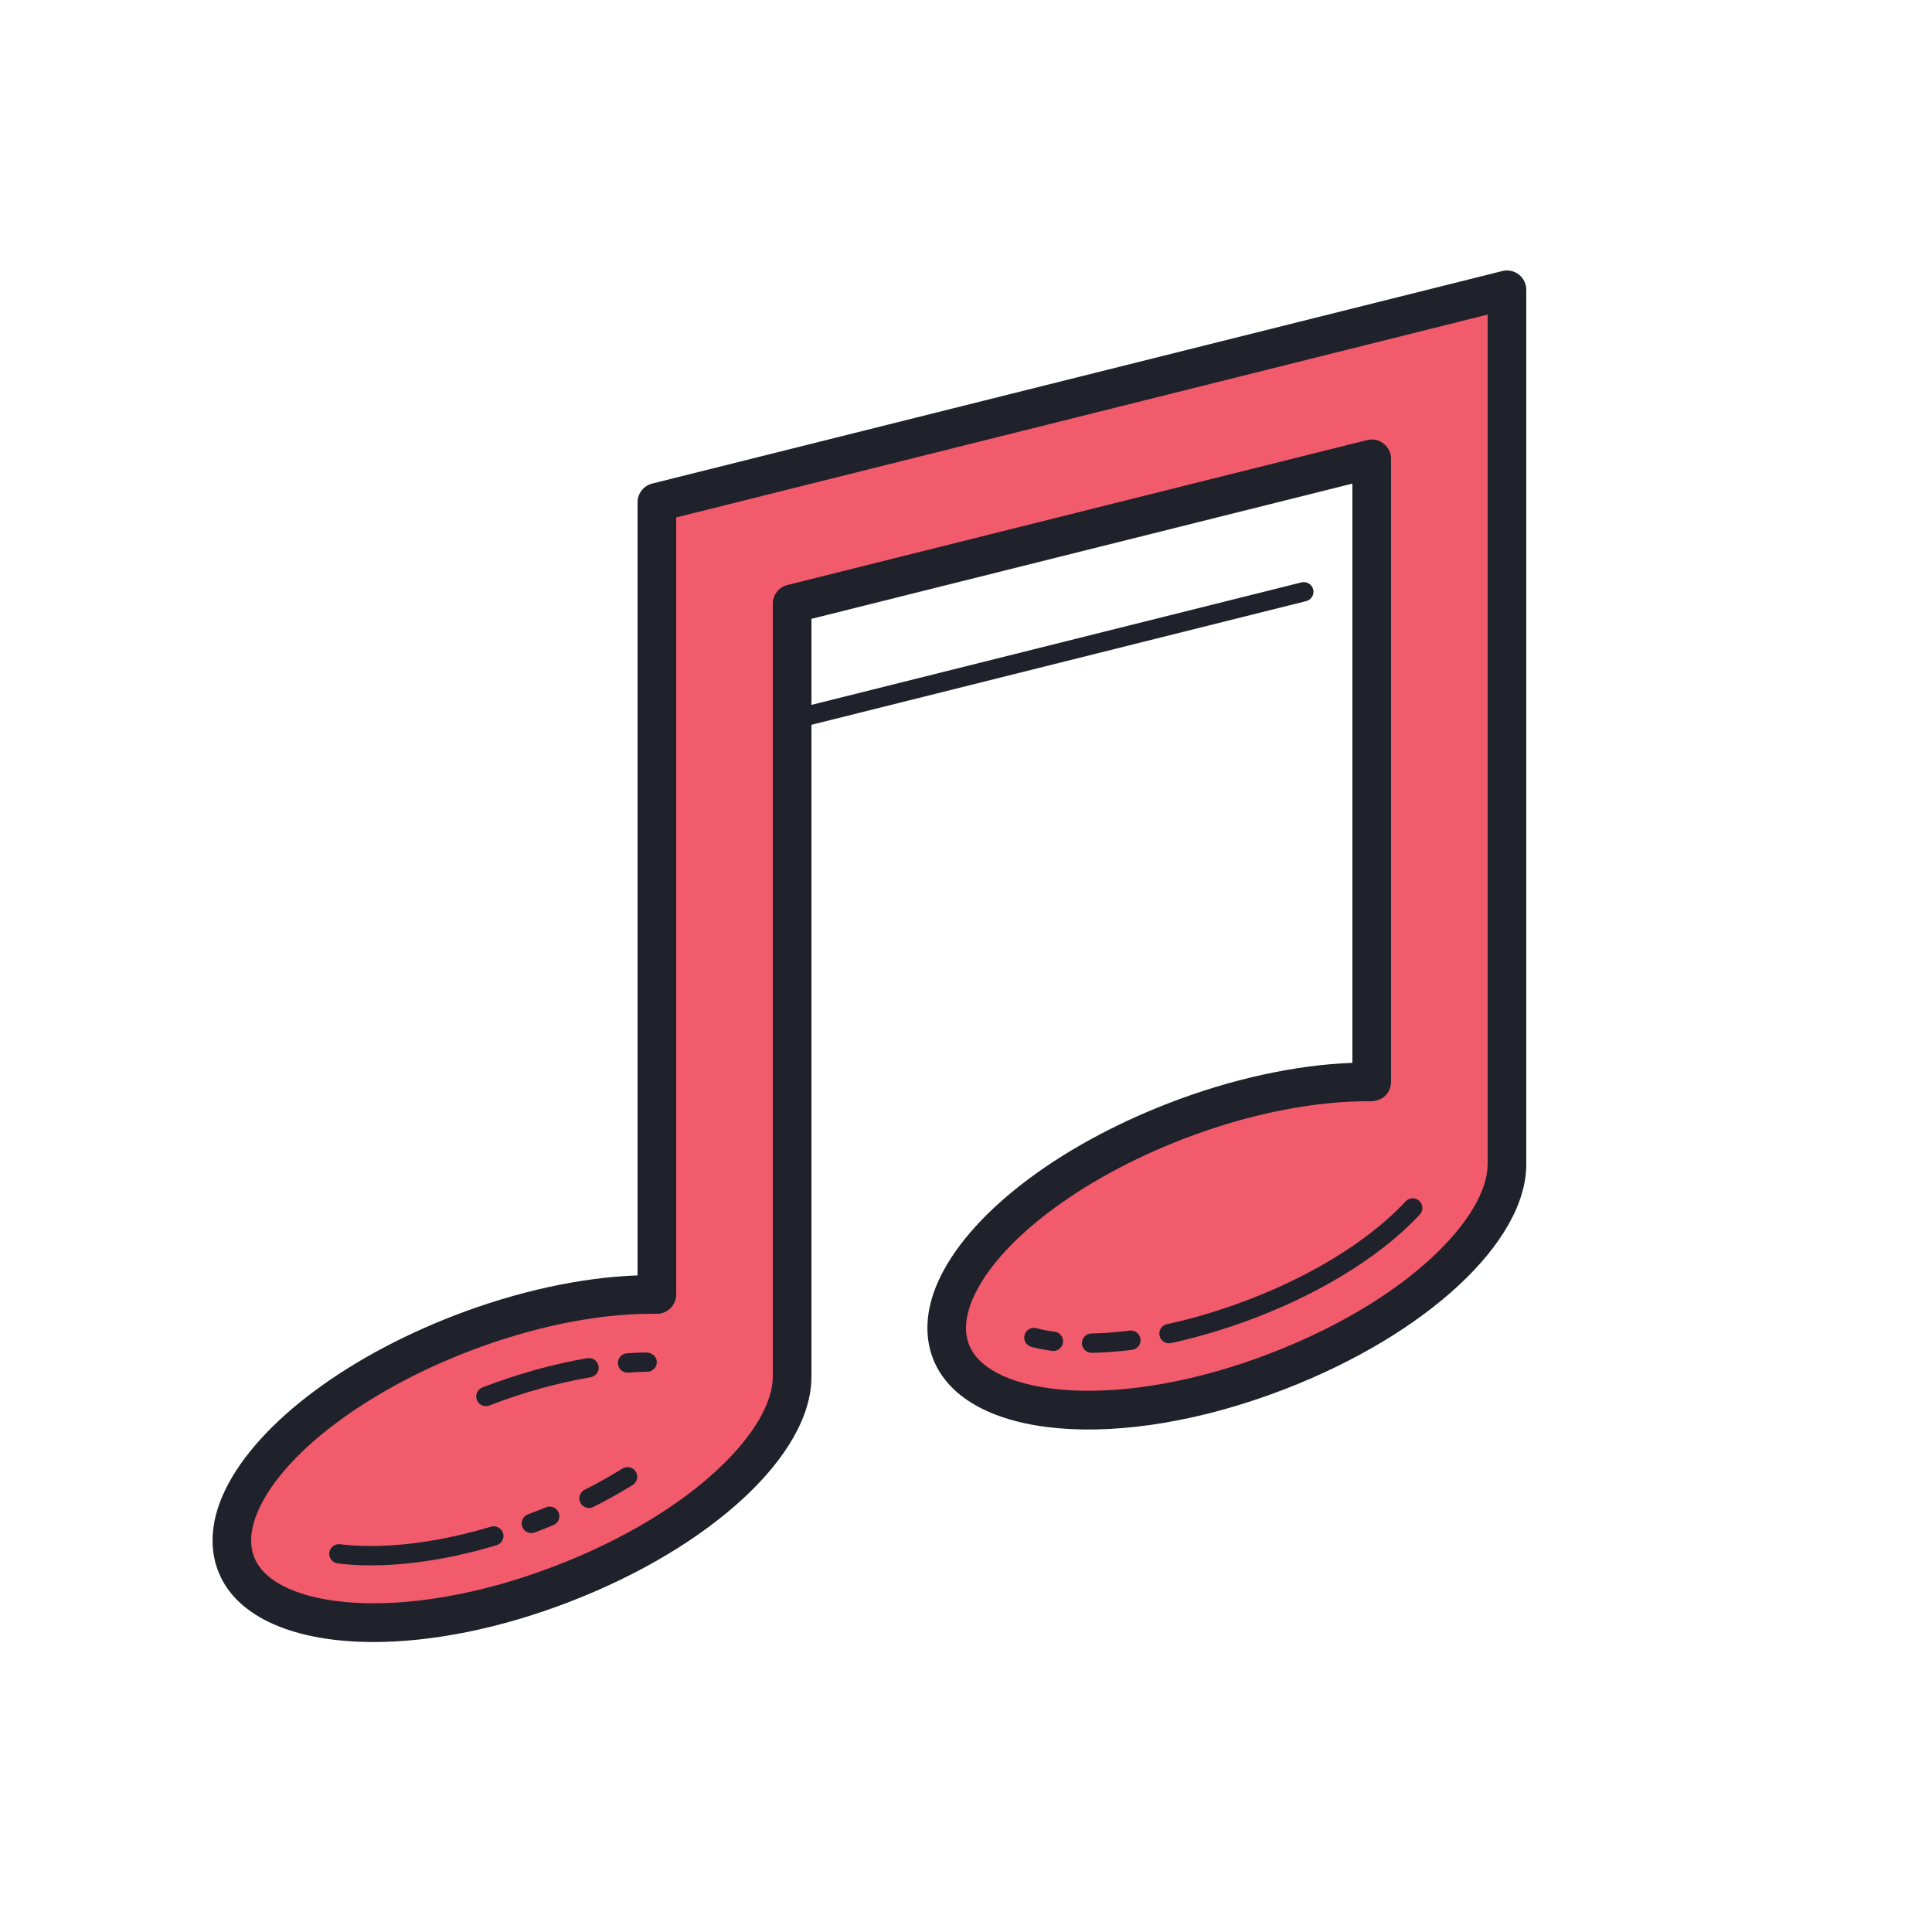
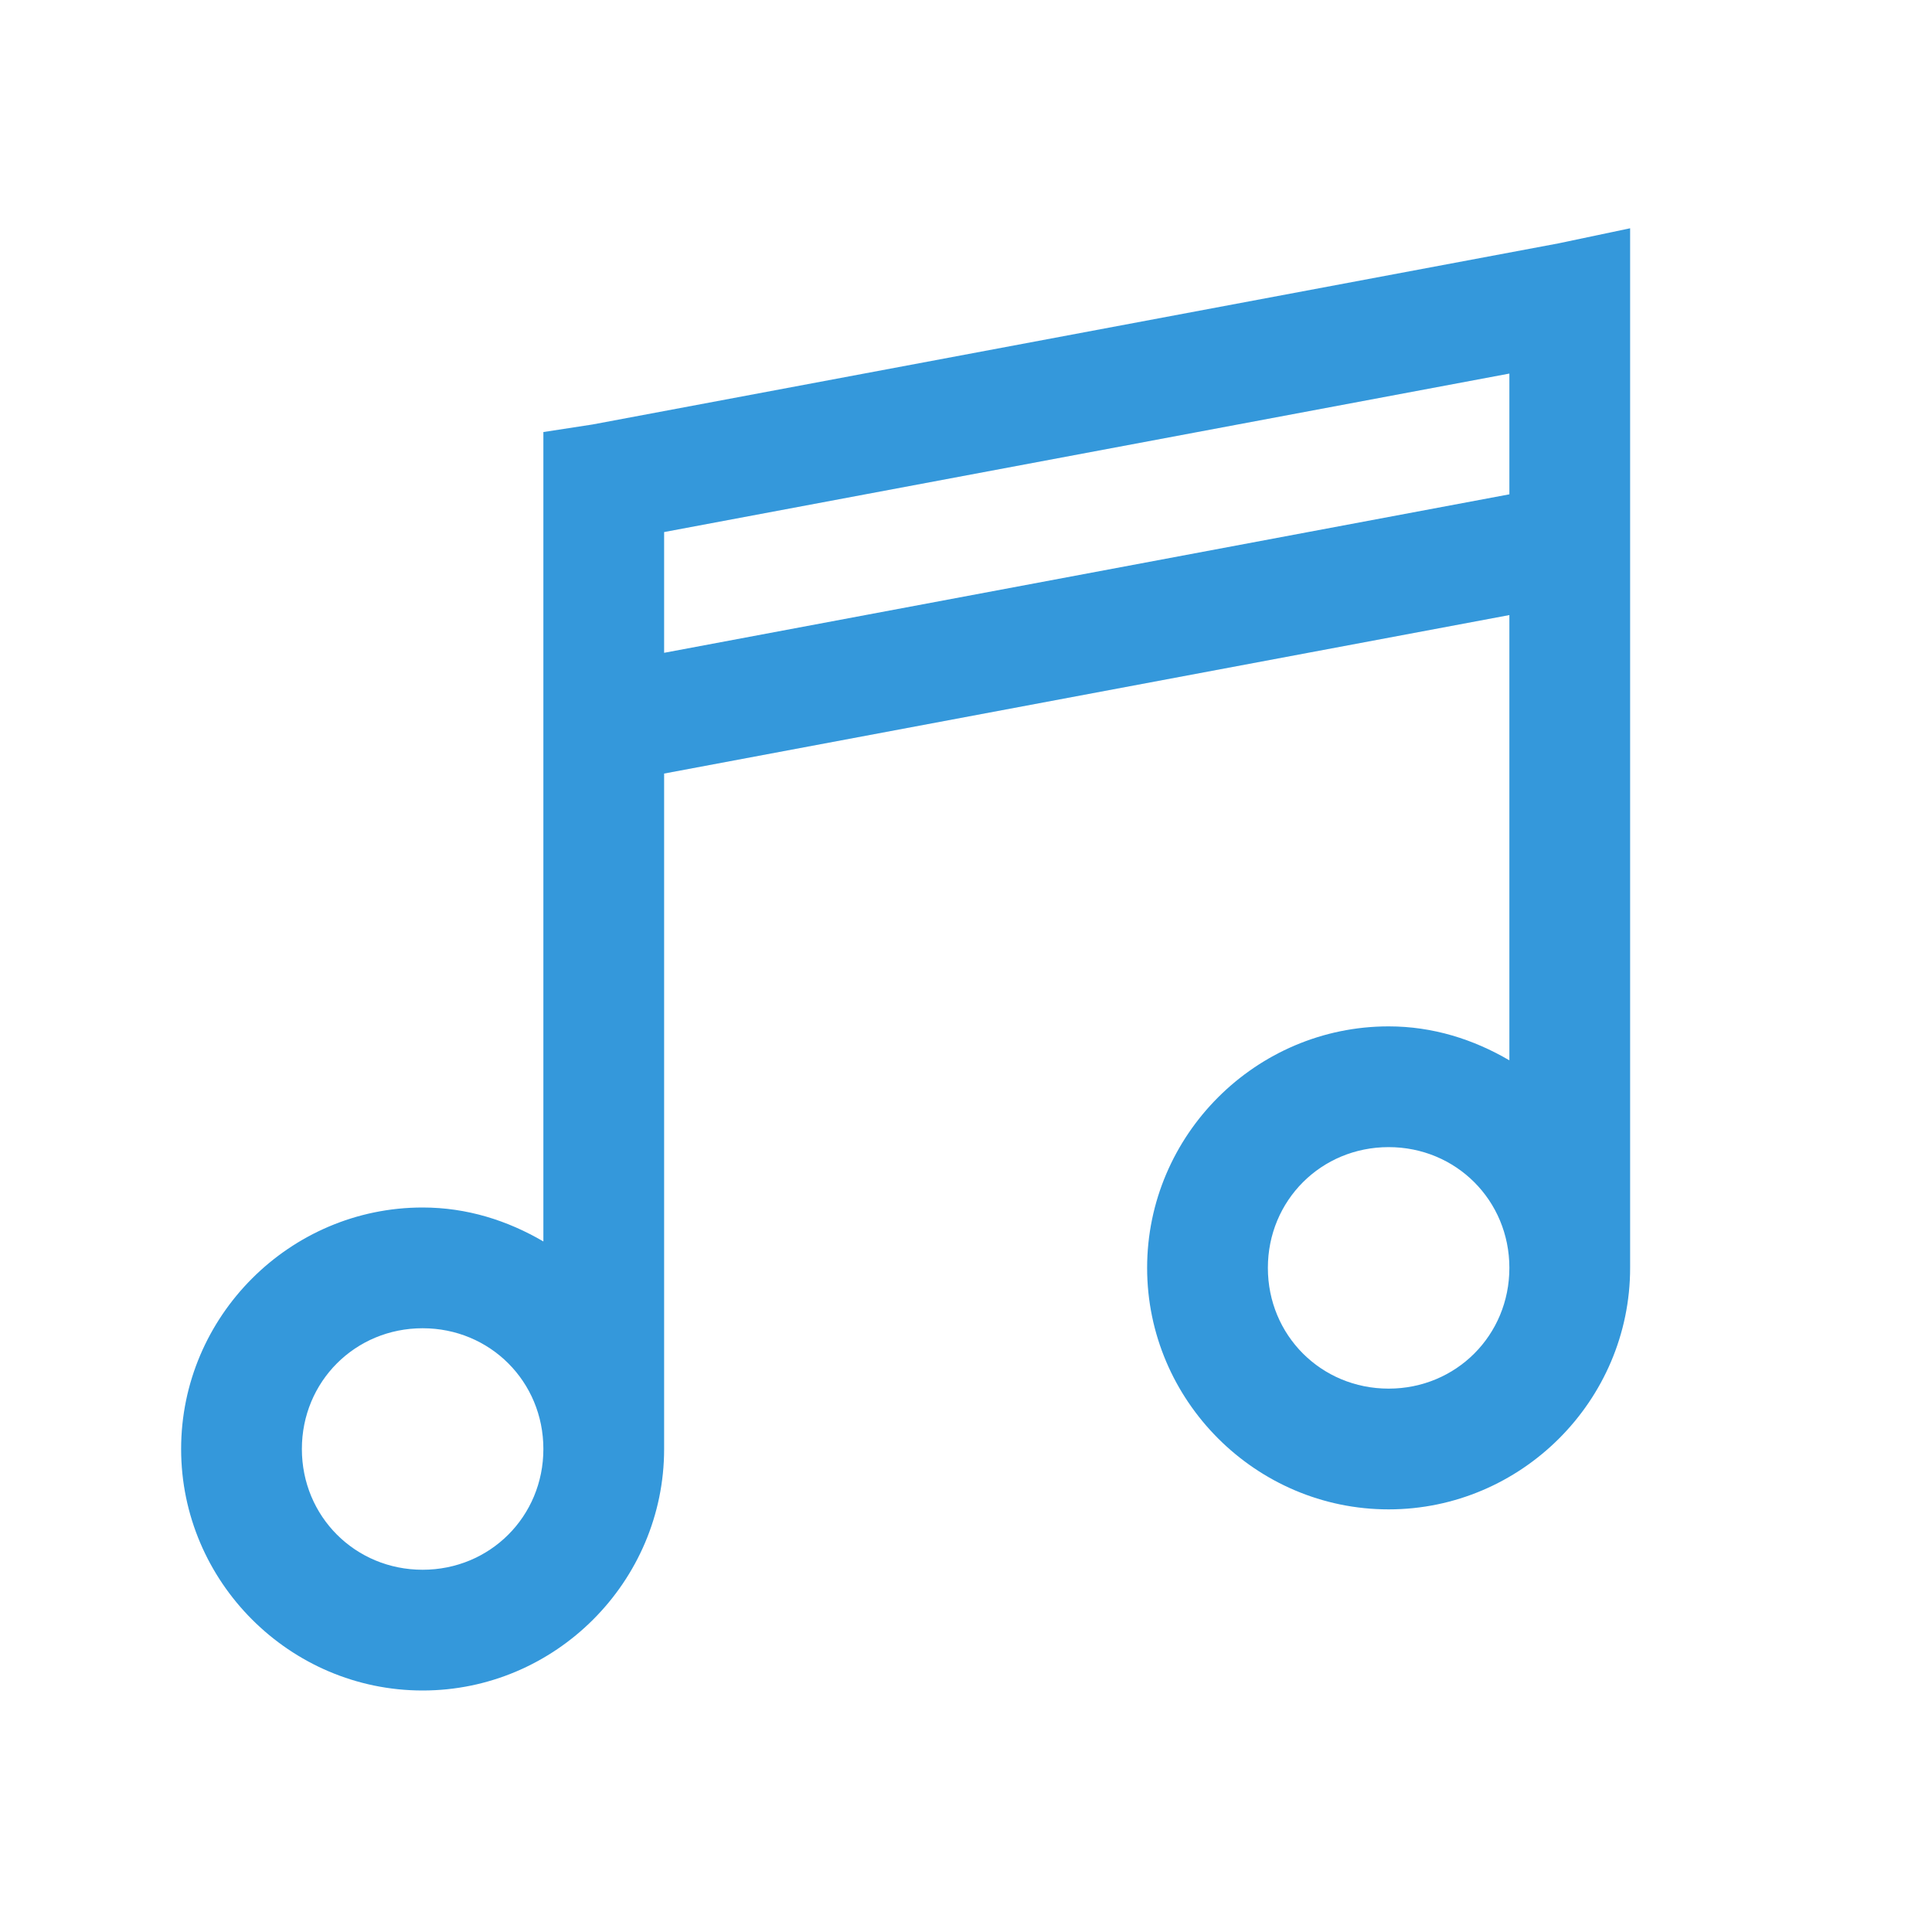
- <svg xmlns="http://www.w3.org/2000/svg" viewBox="0 0 100 100" width="400px" height="400px">
-   <path fill="#f15b6c" d="M71,23.75l-30,7.5V69l0,2.26c0.005,3.489-4.894,8.025-11.893,10.723c-7.876,3.036-15.428,2.594-16.868-0.986c-1.44-3.581,3.778-8.944,11.655-11.98c3.626-1.398,7.183-2.058,10.107-2.015L34,66V26l44-11v43l0,2.26c0.005,3.489-4.894,8.025-11.893,10.723c-7.876,3.036-15.428,2.594-16.868-0.986c-1.44-3.581,3.778-8.944,11.655-11.98c3.626-1.398,7.183-2.058,10.107-2.015L71,55V23.75z" />
-   <path fill="#1f212b" d="M19.192 81.023c-.719 0-1.293-.047-1.715-.101-.274-.035-.467-.285-.433-.56.035-.272.286-.464.56-.433 1.245.157 3.918.253 7.814-.908.265-.077.543.073.622.337.079.265-.072.543-.336.622C22.928 80.808 20.73 81.023 19.192 81.023zM27.502 79.352c-.203 0-.394-.124-.468-.325-.097-.259.035-.547.293-.644l.343-.13c.2-.077.397-.155.59-.234.257-.106.548.016.653.271.105.255-.017.548-.272.652-.201.083-.405.165-.612.244l-.353.134C27.619 79.342 27.56 79.352 27.502 79.352zM30.488 78.054c-.183 0-.359-.101-.447-.275-.124-.246-.025-.547.222-.671.681-.343 1.339-.711 1.957-1.095.234-.146.543-.072.688.161.146.234.074.543-.161.688-.643.399-1.327.782-2.035 1.138C30.641 78.037 30.564 78.054 30.488 78.054zM32.483 71.047c-.26 0-.479-.2-.498-.463-.021-.275.187-.516.462-.536.355-.025.703-.041 1.043-.046.285.04.503.217.507.492.004.276-.216.504-.493.508-.321.005-.649.019-.985.044C32.508 71.047 32.495 71.047 32.483 71.047zM25.15 72.78c-.201 0-.39-.122-.467-.32-.099-.258.03-.547.287-.646 1.828-.703 3.656-1.213 5.434-1.515.279-.043.531.137.577.409.046.272-.137.53-.409.577-1.712.291-3.477.782-5.242 1.462C25.271 72.77 25.209 72.78 25.15 72.78zM54.525 69.925c-.021 0-.043-.001-.065-.004-.4-.053-.763-.122-1.077-.208-.267-.072-.424-.347-.352-.613.073-.267.347-.421.613-.352.271.073.589.135.945.181.273.036.467.287.431.561C54.988 69.741 54.773 69.925 54.525 69.925zM56.501 70.021c-.272 0-.495-.218-.5-.49-.005-.276.214-.505.491-.51.634-.012 1.3-.062 1.981-.148.275-.036.524.159.559.433.035.274-.159.524-.433.56-.716.091-1.418.144-2.088.156C56.508 70.021 56.504 70.021 56.501 70.021zM60.506 69.529c-.23 0-.438-.16-.488-.396-.058-.27.114-.535.384-.594 1.388-.298 2.825-.73 4.269-1.287 4.587-1.772 7.034-3.936 8.084-5.067.188-.204.504-.215.707-.026.202.188.214.504.026.706-1.109 1.195-3.683 3.476-8.458 5.321-1.493.574-2.98 1.022-4.419 1.332C60.576 69.525 60.541 69.529 60.506 69.529z" />
-   <g>
-     <path fill="#1f212b" d="M19.337,84.991c-4.028,0-7.068-1.238-8.026-3.621c-0.475-1.181-0.401-2.55,0.213-3.96c1.514-3.481,6.116-7.055,12.01-9.326c3.224-1.243,6.542-1.966,9.466-2.07V26c0-0.459,0.312-0.858,0.757-0.97l44-11c0.297-0.078,0.615-0.009,0.858,0.182C78.858,14.401,79,14.692,79,15v45.26c0.006,4.016-5.148,8.81-12.534,11.656c-8.513,3.282-16.488,2.602-18.155-1.546c-0.475-1.181-0.401-2.55,0.213-3.96c1.514-3.481,6.116-7.055,12.01-9.326c3.224-1.243,6.542-1.966,9.466-2.07V25.031l-28,7V71.26c0.006,4.016-5.148,8.81-12.534,11.656C25.845,84.312,22.319,84.991,19.337,84.991z M33.73,68c-2.853,0-6.206,0.688-9.477,1.949c-5.331,2.055-9.607,5.297-10.896,8.259c-0.401,0.921-0.465,1.734-0.191,2.416c1.06,2.633,7.718,3.456,15.581,0.426C36.062,78.23,40.004,73.902,40,71.262V31.25c0-0.459,0.312-0.858,0.757-0.97l30-7.5c0.297-0.077,0.616-0.009,0.858,0.182C71.858,23.151,72,23.442,72,23.75v32.252c0,0.268-0.107,0.524-0.298,0.712s-0.447,0.27-0.716,0.288c-2.902-0.034-6.363,0.648-9.732,1.947c-5.331,2.055-9.607,5.297-10.896,8.259c-0.401,0.921-0.465,1.734-0.191,2.416c1.06,2.633,7.717,3.456,15.581,0.426C73.062,67.23,77.004,62.902,77,60.262v-43.98l-42,10.5v40.221c0,0.268-0.107,0.524-0.298,0.712c-0.191,0.188-0.453,0.294-0.716,0.288C33.901,68.001,33.815,68,33.73,68z" />
-   </g>
-   <g>
-     <path fill="#1f212b" d="M41,37.75c-0.224,0-0.428-0.151-0.484-0.379c-0.067-0.268,0.096-0.539,0.364-0.606l26.485-6.621c0.268-0.065,0.539,0.096,0.606,0.364c0.067,0.268-0.096,0.539-0.364,0.606l-26.485,6.621C41.081,37.745,41.04,37.75,41,37.75z" />
+ <svg xmlns="http://www.w3.org/2000/svg" width="64pt" height="64pt" viewBox="0 0 64 64" version="1.1">
+   <g id="surface689065">
+     <path style=" stroke:none;fill-rule:nonzero;fill:rgb(20.392%,59.608%,85.882%);fill-opacity:1;" d="M 54 7.562 L 51.625 8.062 L 19.625 14.062 L 18 14.312 L 18 41.125 C 16.812 40.43 15.469 40 14 40 C 9.602 40 6 43.602 6 48 C 6 52.398 9.602 56 14 56 C 18.398 56 22 52.398 22 48 L 22 25.625 L 50 20.375 L 50 35.125 C 48.812 34.43 47.469 34 46 34 C 41.602 34 38 37.602 38 42 C 38 46.398 41.602 50 46 50 C 50.398 50 54 46.398 54 42 Z M 50 12.375 L 50 16.375 L 22 21.625 L 22 17.625 Z M 46 38 C 48.234 38 50 39.766 50 42 C 50 44.234 48.234 46 46 46 C 43.766 46 42 44.234 42 42 C 42 39.766 43.766 38 46 38 Z M 14 44 C 16.234 44 18 45.766 18 48 C 18 50.234 16.234 52 14 52 C 11.766 52 10 50.234 10 48 C 10 45.766 11.766 44 14 44 Z M 14 44 " />
  </g>
</svg>
